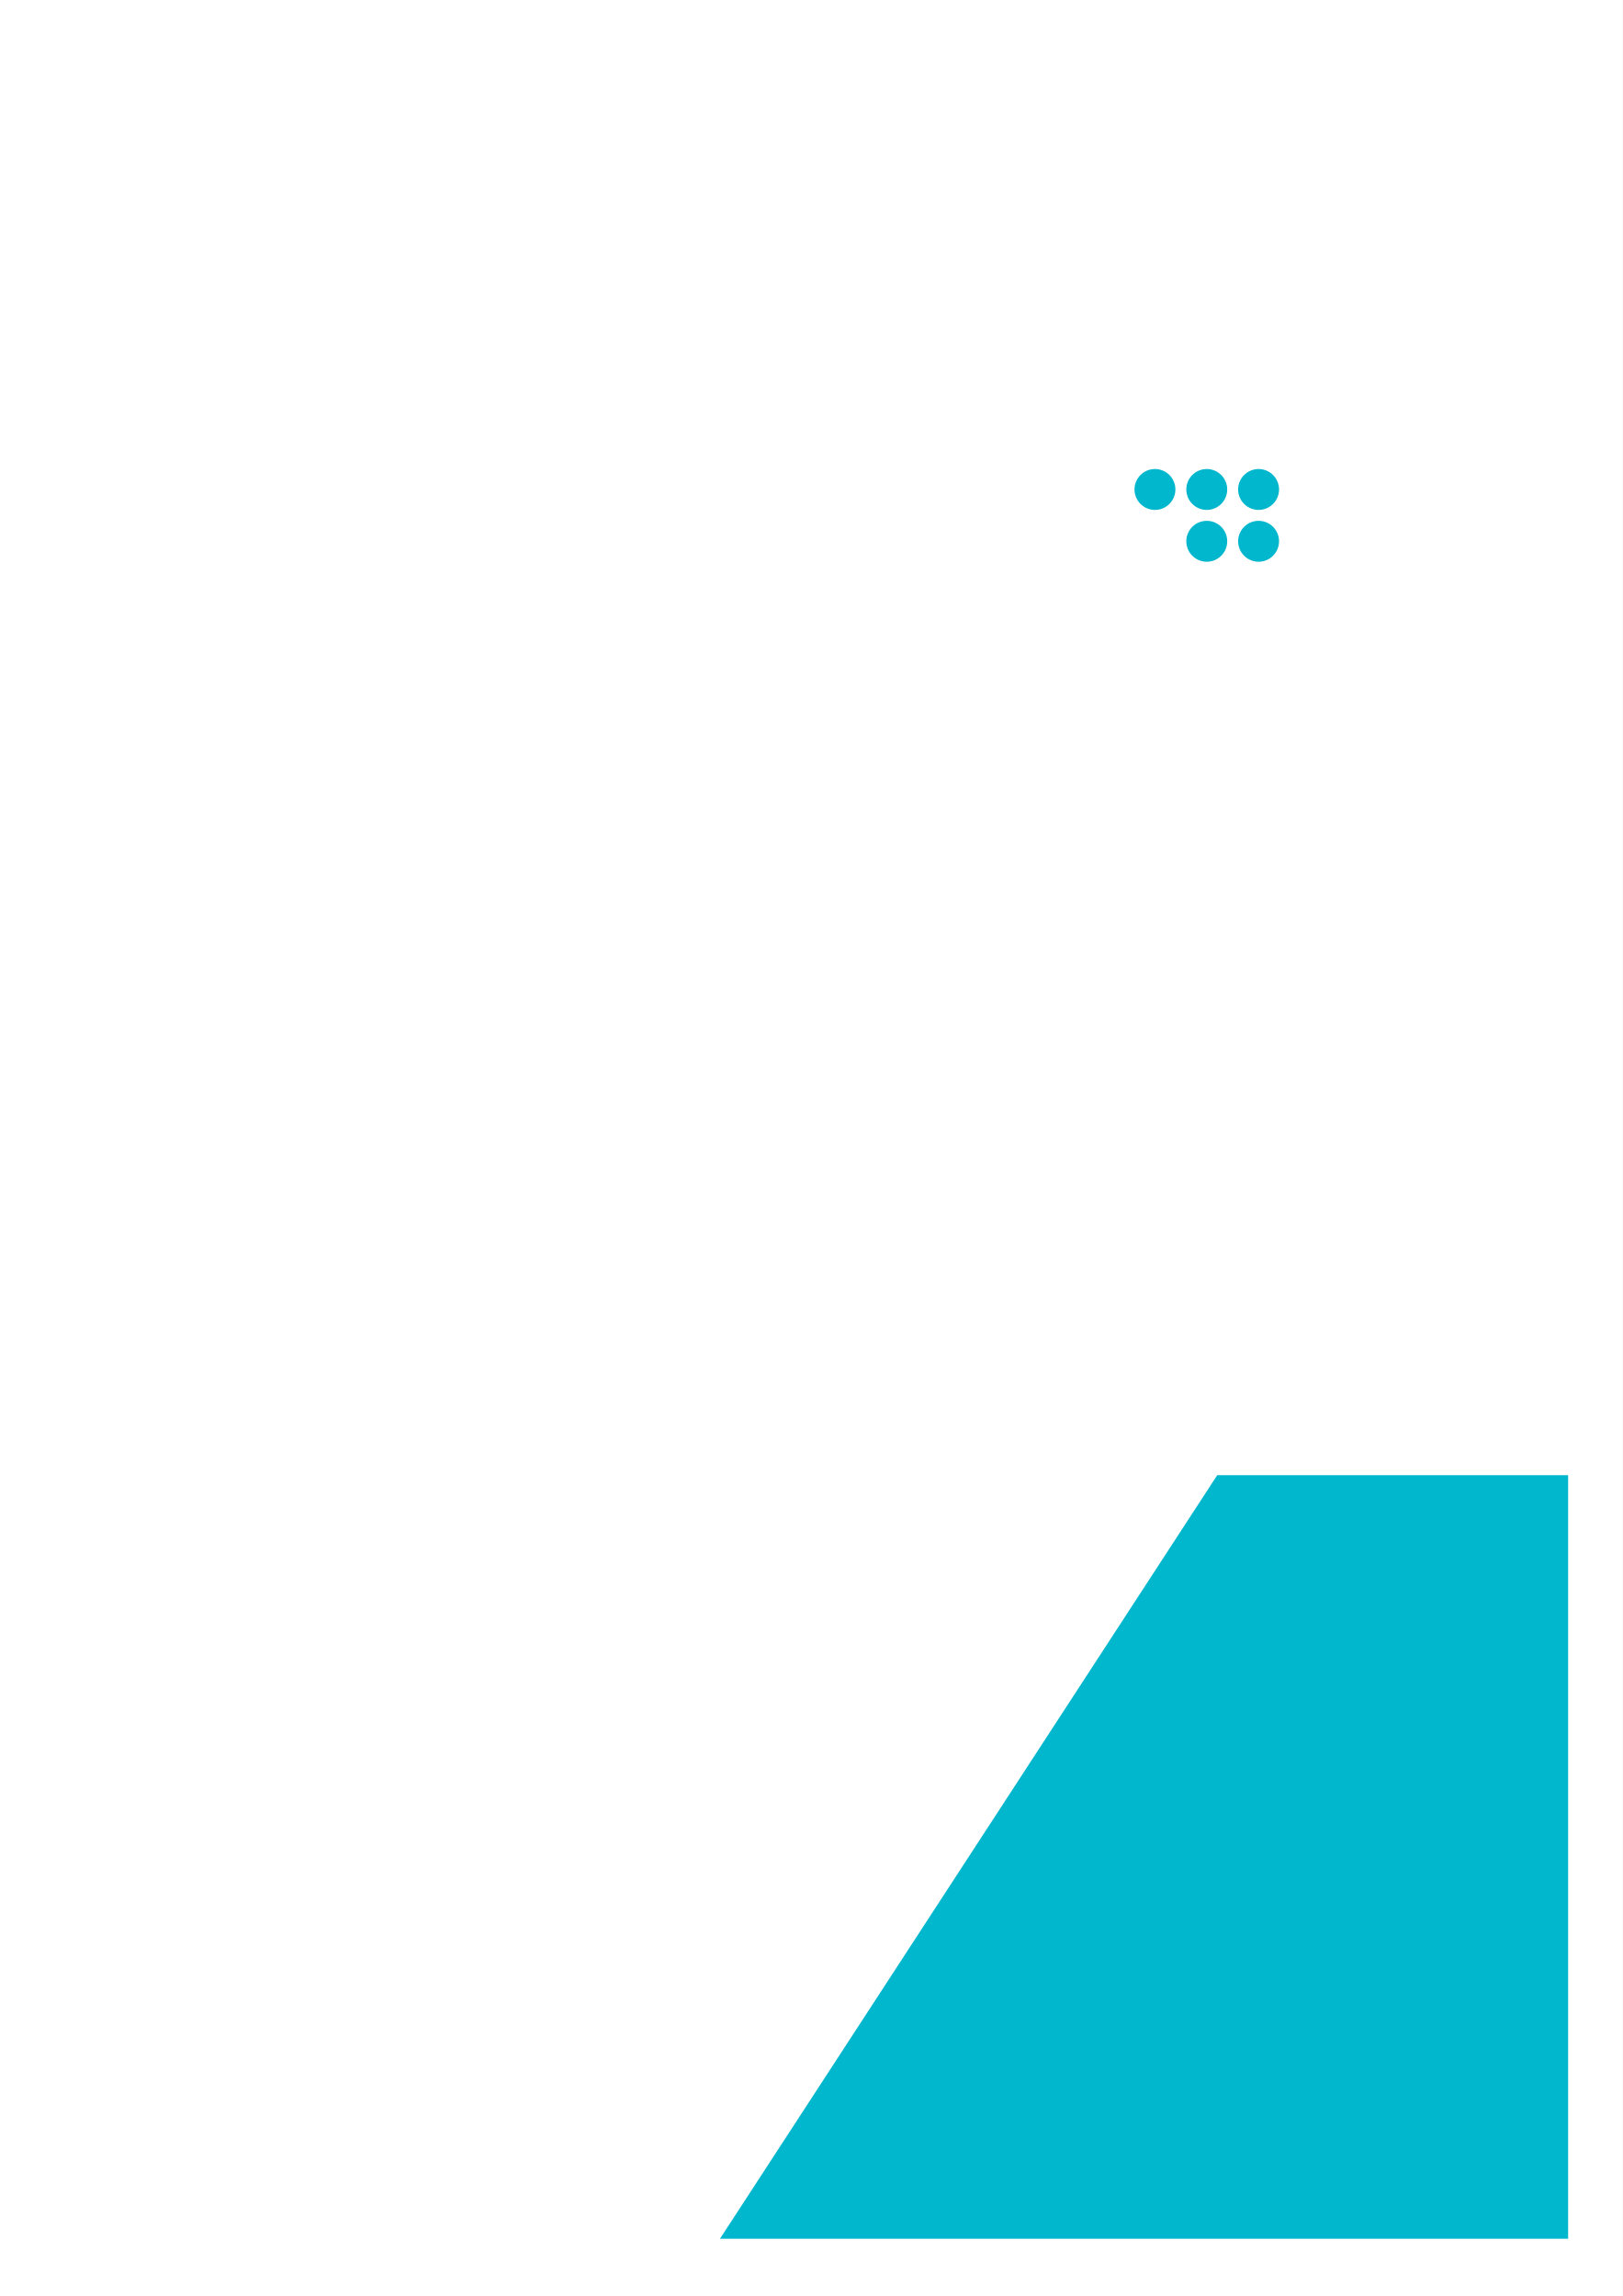
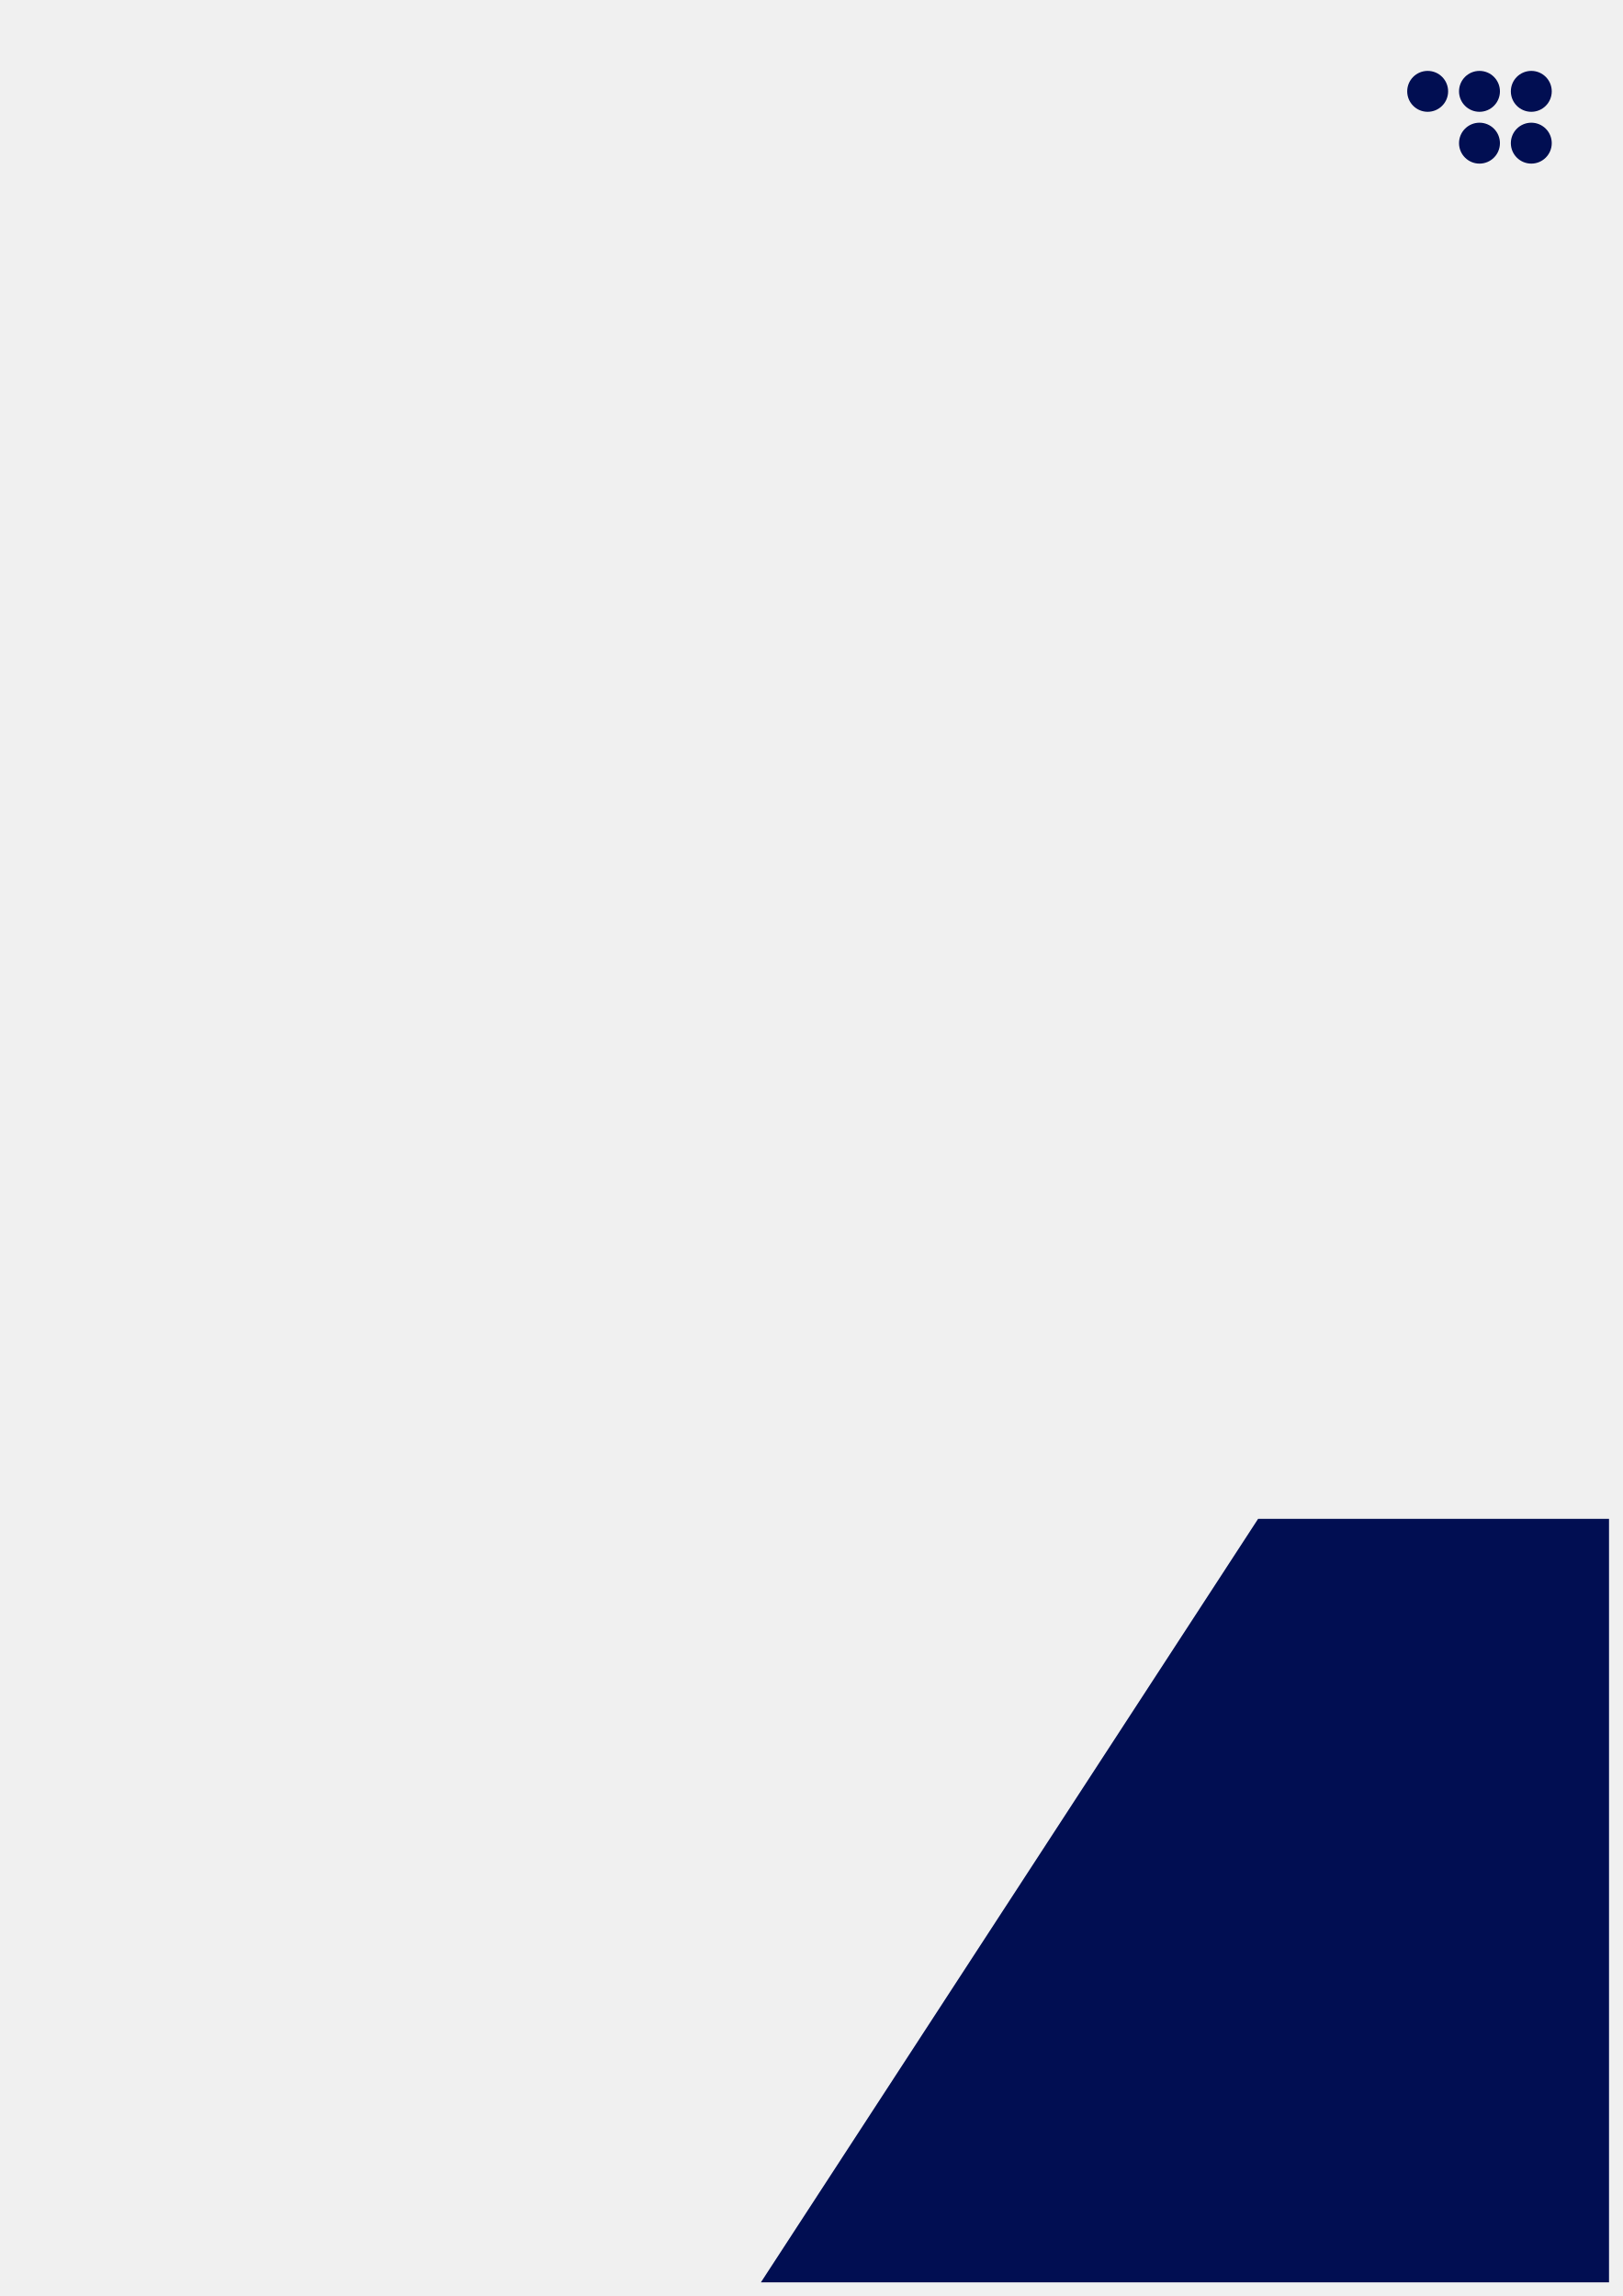
<svg xmlns="http://www.w3.org/2000/svg" width="595" height="842" viewBox="0 0 595 842" fill="none">
-   <rect width="595" height="842" fill="white" />
-   <path d="M446.324 541H489.216H575V821H403.432H317.647H274.755H264L446.324 541Z" fill="#01B7CD" />
-   <rect x="416" y="172" width="15" height="15" rx="7.5" fill="#01B7CD" />
-   <rect x="435" y="172" width="15" height="15" rx="7.5" fill="#01B7CD" />
-   <rect x="454" y="172" width="15" height="15" rx="7.5" fill="#01B7CD" />
-   <rect x="454" y="191" width="15" height="15" rx="7.5" fill="#01B7CD" />
-   <rect x="435" y="191" width="15" height="15" rx="7.5" fill="#01B7CD" />
+   <path d="M461.324 557H504.216H590V837H418.432H332.647H289.755H279L461.324 557Z" fill="#010E52" />
+   <rect x="516" y="26" width="15" height="15" rx="7.5" fill="#010E52" />
+   <rect x="535" y="26" width="15" height="15" rx="7.5" fill="#010E52" />
+   <rect x="554" y="26" width="15" height="15" rx="7.5" fill="#010E52" />
+   <rect x="554" y="45" width="15" height="15" rx="7.5" fill="#010E52" />
+   <rect x="535" y="45" width="15" height="15" rx="7.5" fill="#010E52" />
</svg>
